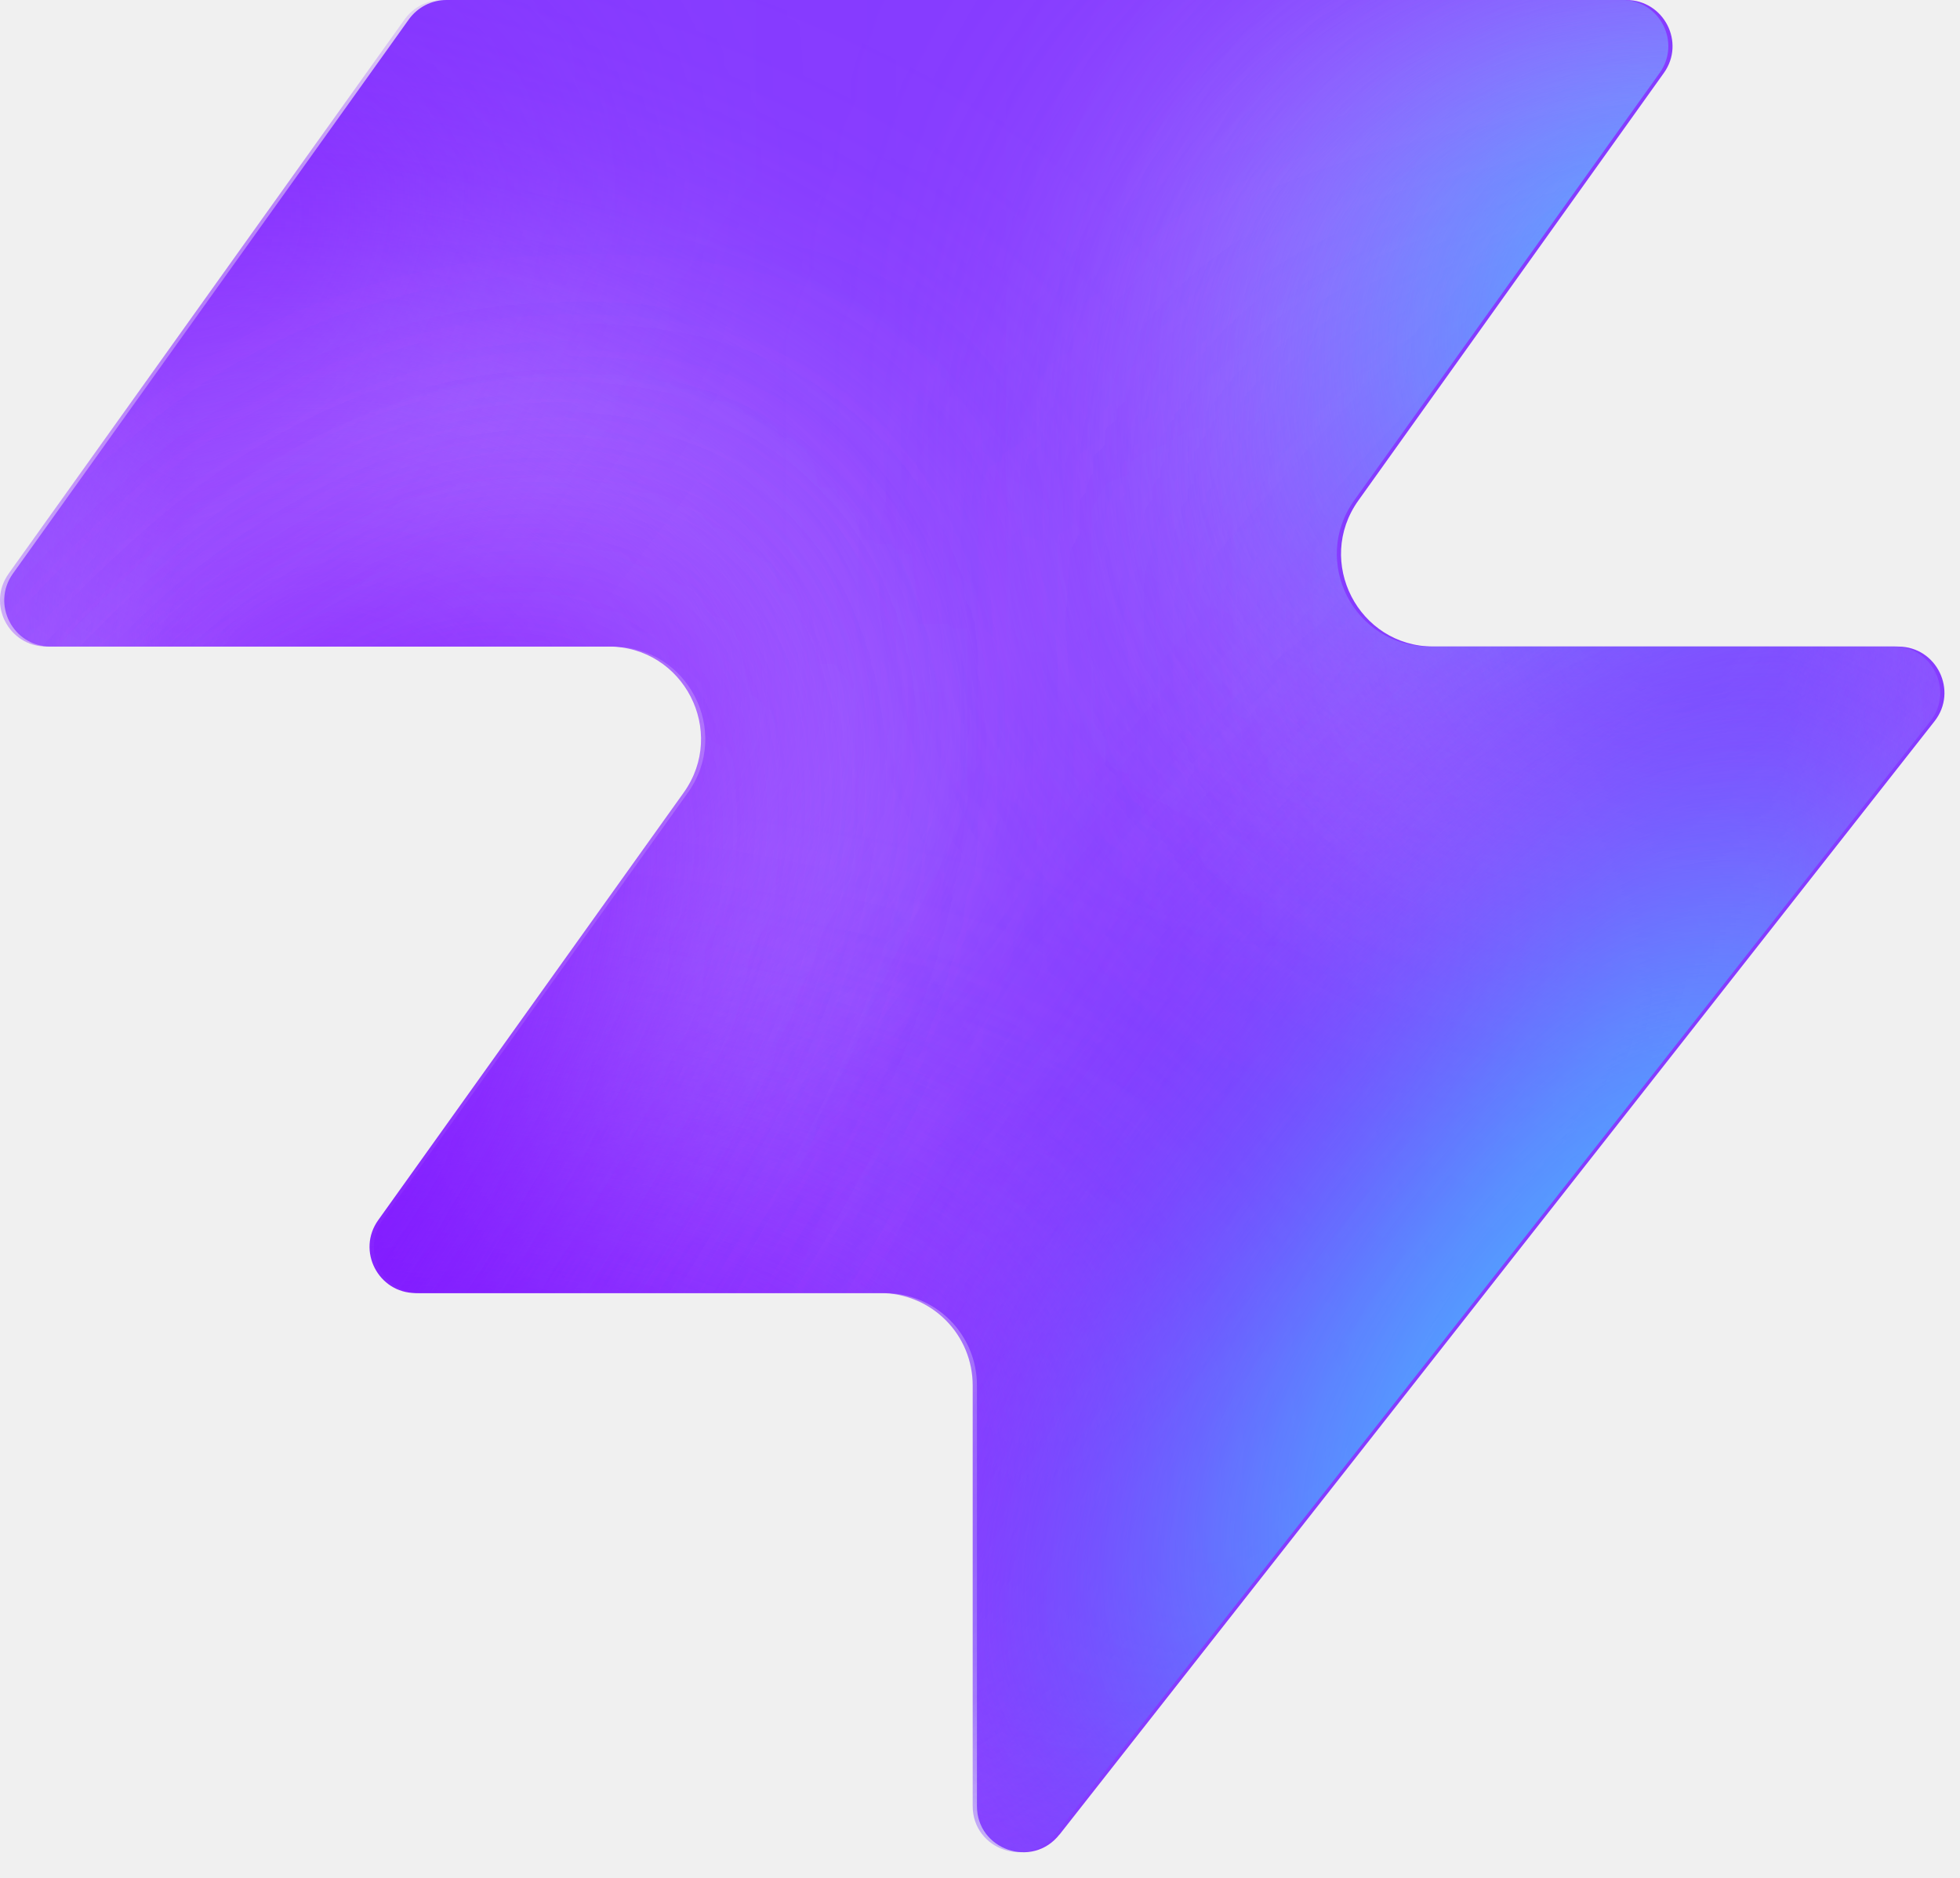
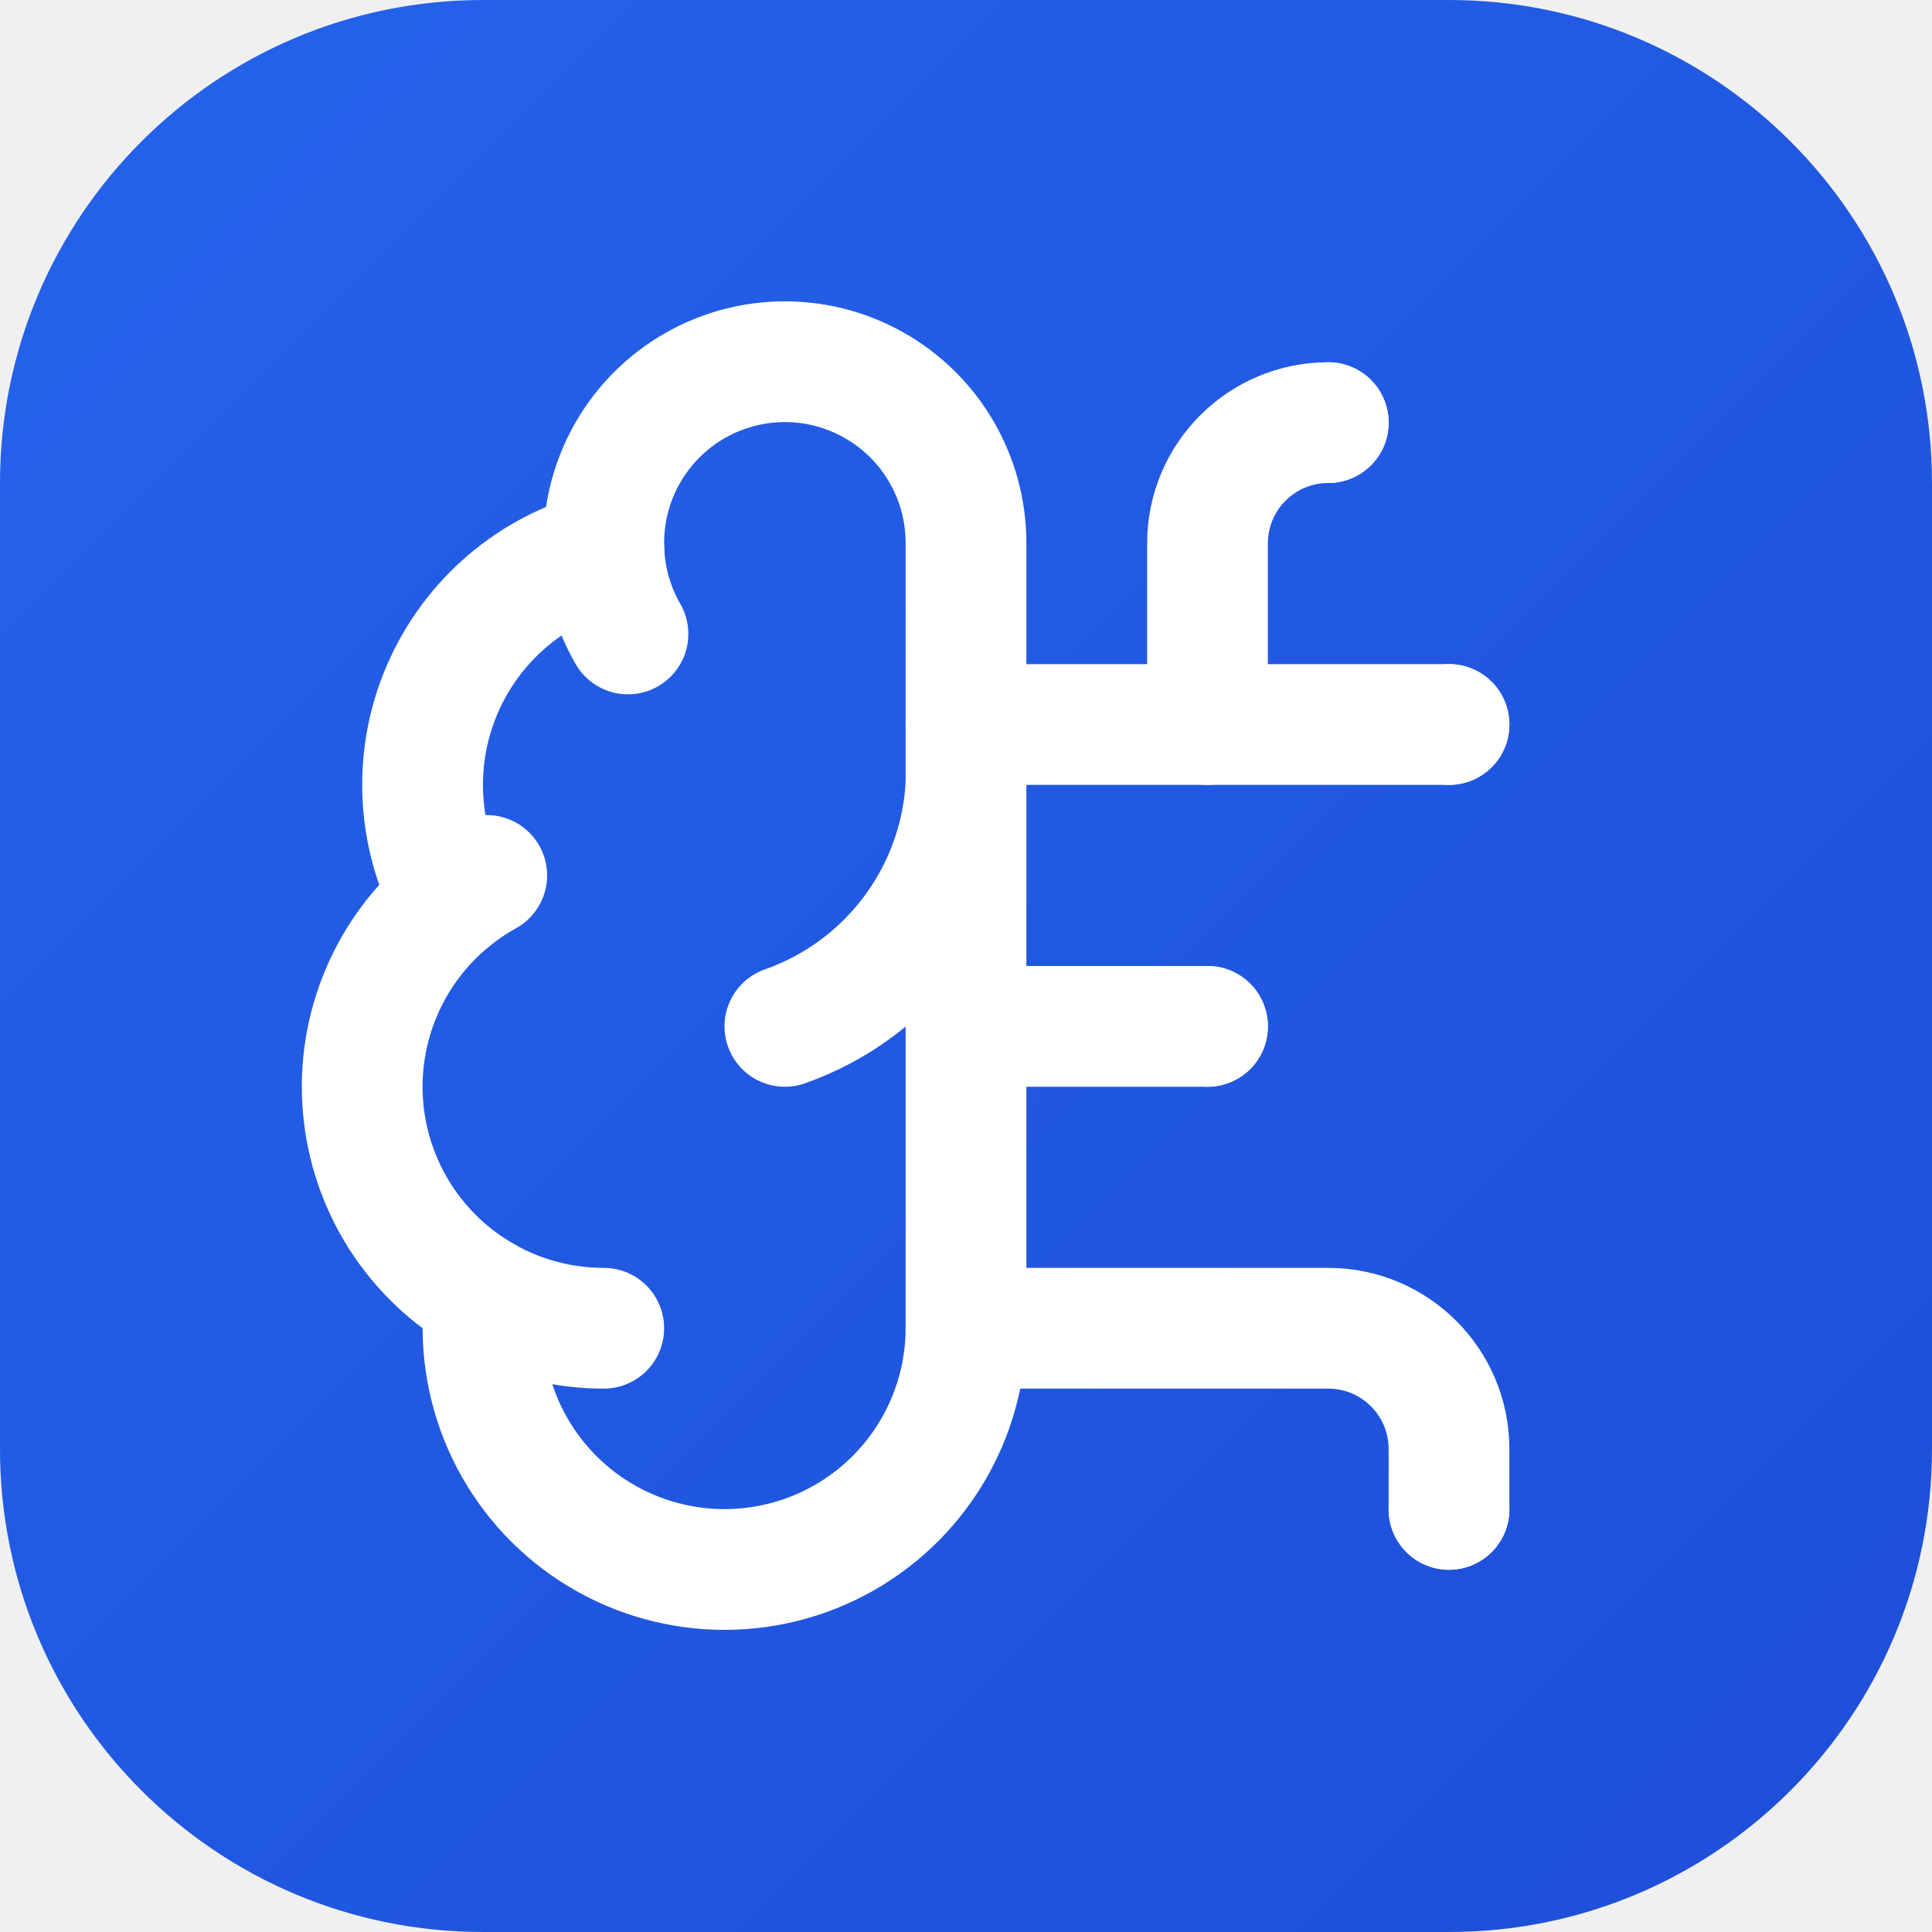
- <svg xmlns="http://www.w3.org/2000/svg" width="48" height="46" fill="none" viewBox="0 0 48 46">
-   <path fill="#863bff" d="M25.946 44.938c-.664.845-2.021.375-2.021-.698V33.937a2.26 2.26 0 0 0-2.262-2.262H10.287c-.92 0-1.456-1.04-.92-1.788l7.48-10.471c1.07-1.497 0-3.578-1.842-3.578H1.237c-.92 0-1.456-1.04-.92-1.788L10.013.474c.214-.297.556-.474.92-.474h28.894c.92 0 1.456 1.04.92 1.788l-7.48 10.471c-1.07 1.498 0 3.579 1.842 3.579h11.377c.943 0 1.473 1.088.89 1.83L25.947 44.94z" style="fill:#863bff;fill:color(display-p3 .525 .23 1);fill-opacity:1" />
-   <mask id="a" width="48" height="46" x="0" y="0" maskUnits="userSpaceOnUse" style="mask-type:alpha">
-     <path fill="#000" d="M25.842 44.938c-.664.844-2.021.375-2.021-.698V33.937a2.26 2.26 0 0 0-2.262-2.262H10.183c-.92 0-1.456-1.04-.92-1.788l7.48-10.471c1.07-1.498 0-3.579-1.842-3.579H1.133c-.92 0-1.456-1.04-.92-1.787L9.91.473c.214-.297.556-.474.92-.474h28.894c.92 0 1.456 1.04.92 1.788l-7.48 10.471c-1.07 1.498 0 3.578 1.842 3.578h11.377c.943 0 1.473 1.088.89 1.832L25.843 44.94z" style="fill:#000;fill-opacity:1" />
-   </mask>
-   <g mask="url(#a)">
-     <g filter="url(#b)">
-       <ellipse cx="5.508" cy="14.704" fill="#ede6ff" rx="5.508" ry="14.704" style="fill:#ede6ff;fill:color(display-p3 .927 .903 1);fill-opacity:1" transform="matrix(.00324 1 1 -.00324 -4.47 31.516)" />
-     </g>
-     <g filter="url(#c)">
-       <ellipse cx="10.399" cy="29.851" fill="#ede6ff" rx="10.399" ry="29.851" style="fill:#ede6ff;fill:color(display-p3 .927 .903 1);fill-opacity:1" transform="matrix(.00324 1 1 -.00324 -39.328 7.883)" />
-     </g>
-     <g filter="url(#d)">
-       <ellipse cx="5.508" cy="30.487" fill="#7e14ff" rx="5.508" ry="30.487" style="fill:#7e14ff;fill:color(display-p3 .492 .077 1);fill-opacity:1" transform="rotate(89.814 -25.913 -14.639)scale(1 -1)" />
-     </g>
-     <g filter="url(#e)">
-       <ellipse cx="5.508" cy="30.599" fill="#7e14ff" rx="5.508" ry="30.599" style="fill:#7e14ff;fill:color(display-p3 .492 .077 1);fill-opacity:1" transform="rotate(89.814 -32.644 -3.334)scale(1 -1)" />
-     </g>
-     <g filter="url(#f)">
-       <ellipse cx="5.508" cy="30.599" fill="#7e14ff" rx="5.508" ry="30.599" style="fill:#7e14ff;fill:color(display-p3 .492 .077 1);fill-opacity:1" transform="matrix(.00324 1 1 -.00324 -34.34 30.47)" />
-     </g>
-     <g filter="url(#g)">
-       <ellipse cx="14.072" cy="22.078" fill="#ede6ff" rx="14.072" ry="22.078" style="fill:#ede6ff;fill:color(display-p3 .927 .903 1);fill-opacity:1" transform="rotate(93.35 24.506 48.493)scale(-1 1)" />
-     </g>
-     <g filter="url(#h)">
-       <ellipse cx="3.47" cy="21.501" fill="#7e14ff" rx="3.47" ry="21.501" style="fill:#7e14ff;fill:color(display-p3 .492 .077 1);fill-opacity:1" transform="rotate(89.009 28.708 47.59)scale(-1 1)" />
-     </g>
-     <g filter="url(#i)">
-       <ellipse cx="3.47" cy="21.501" fill="#7e14ff" rx="3.47" ry="21.501" style="fill:#7e14ff;fill:color(display-p3 .492 .077 1);fill-opacity:1" transform="rotate(89.009 28.708 47.59)scale(-1 1)" />
-     </g>
-     <g filter="url(#j)">
-       <ellipse cx=".387" cy="8.972" fill="#7e14ff" rx="4.407" ry="29.108" style="fill:#7e14ff;fill:color(display-p3 .492 .077 1);fill-opacity:1" transform="rotate(39.51 .387 8.972)" />
-     </g>
-     <g filter="url(#k)">
-       <ellipse cx="47.523" cy="-6.092" fill="#7e14ff" rx="4.407" ry="29.108" style="fill:#7e14ff;fill:color(display-p3 .492 .077 1);fill-opacity:1" transform="rotate(37.892 47.523 -6.092)" />
-     </g>
-     <g filter="url(#l)">
-       <ellipse cx="41.412" cy="6.333" fill="#47bfff" rx="5.971" ry="9.665" style="fill:#47bfff;fill:color(display-p3 .28 .748 1);fill-opacity:1" transform="rotate(37.892 41.412 6.333)" />
-     </g>
-     <g filter="url(#m)">
-       <ellipse cx="-1.879" cy="38.332" fill="#7e14ff" rx="4.407" ry="29.108" style="fill:#7e14ff;fill:color(display-p3 .492 .077 1);fill-opacity:1" transform="rotate(37.892 -1.88 38.332)" />
-     </g>
-     <g filter="url(#n)">
-       <ellipse cx="-1.879" cy="38.332" fill="#7e14ff" rx="4.407" ry="29.108" style="fill:#7e14ff;fill:color(display-p3 .492 .077 1);fill-opacity:1" transform="rotate(37.892 -1.88 38.332)" />
-     </g>
-     <g filter="url(#o)">
-       <ellipse cx="35.651" cy="29.907" fill="#7e14ff" rx="4.407" ry="29.108" style="fill:#7e14ff;fill:color(display-p3 .492 .077 1);fill-opacity:1" transform="rotate(37.892 35.651 29.907)" />
-     </g>
-     <g filter="url(#p)">
-       <ellipse cx="38.418" cy="32.4" fill="#47bfff" rx="5.971" ry="15.297" style="fill:#47bfff;fill:color(display-p3 .28 .748 1);fill-opacity:1" transform="rotate(37.892 38.418 32.4)" />
-     </g>
+ <svg xmlns="http://www.w3.org/2000/svg" viewBox="0 0 64 64" width="64" height="64">
+   <defs>
+     <linearGradient id="bg-grad" x1="0%" y1="0%" x2="100%" y2="100%">
+       <stop offset="0%" stop-color="#2563eb" />
+       <stop offset="100%" stop-color="#1d4ed8" />
+     </linearGradient>
+   </defs>
+   <rect width="64" height="64" rx="16" fill="url(#bg-grad)" />
+   <g transform="translate(8, 8) scale(2)" stroke="#ffffff" stroke-width="2" stroke-linecap="round" stroke-linejoin="round" fill="none">
+     <path d="M12 5a3 3 0 1 0-5.997.125 4 4 0 0 0-2.526 5.77 4 4 0 0 0 .556 6.588A4 4 0 1 0 12 18Z" />
+     <path d="M9 13a4.5 4.5 0 0 0 3-4" />
+     <path d="M6.003 5.125A3 3 0 0 0 6.401 6.5" />
+     <path d="M3.477 10.896a4 4 0 0 1 .585-.396" />
+     <path d="M6 18a4 4 0 0 1-1.967-.516" />
+     <path d="M12 13h4" />
+     <path d="M12 18h6a2 2 0 0 1 2 2v1" />
+     <path d="M12 8h8" />
+     <path d="M16 8V5a2 2 0 0 1 2-2" />
+     <circle cx="16" cy="13" r="1" fill="#ffffff" stroke="none" />
+     <circle cx="18" cy="3" r="1" fill="#ffffff" stroke="none" />
+     <circle cx="20" cy="21" r="1" fill="#ffffff" stroke="none" />
+     <circle cx="20" cy="8" r="1" fill="#ffffff" stroke="none" />
  </g>
-   <defs>
-     <filter id="b" width="60.045" height="41.654" x="-19.77" y="16.149" color-interpolation-filters="sRGB" filterUnits="userSpaceOnUse">
-       <feFlood flood-opacity="0" result="BackgroundImageFix" />
-       <feBlend in="SourceGraphic" in2="BackgroundImageFix" result="shape" />
-       <feGaussianBlur result="effect1_foregroundBlur_2002_17158" stdDeviation="7.659" />
-     </filter>
-     <filter id="c" width="90.34" height="51.437" x="-54.613" y="-7.533" color-interpolation-filters="sRGB" filterUnits="userSpaceOnUse">
-       <feFlood flood-opacity="0" result="BackgroundImageFix" />
-       <feBlend in="SourceGraphic" in2="BackgroundImageFix" result="shape" />
-       <feGaussianBlur result="effect1_foregroundBlur_2002_17158" stdDeviation="7.659" />
-     </filter>
-     <filter id="d" width="79.355" height="29.4" x="-49.64" y="2.03" color-interpolation-filters="sRGB" filterUnits="userSpaceOnUse">
-       <feFlood flood-opacity="0" result="BackgroundImageFix" />
-       <feBlend in="SourceGraphic" in2="BackgroundImageFix" result="shape" />
-       <feGaussianBlur result="effect1_foregroundBlur_2002_17158" stdDeviation="4.596" />
-     </filter>
-     <filter id="e" width="79.579" height="29.4" x="-45.045" y="20.029" color-interpolation-filters="sRGB" filterUnits="userSpaceOnUse">
-       <feFlood flood-opacity="0" result="BackgroundImageFix" />
-       <feBlend in="SourceGraphic" in2="BackgroundImageFix" result="shape" />
-       <feGaussianBlur result="effect1_foregroundBlur_2002_17158" stdDeviation="4.596" />
-     </filter>
-     <filter id="f" width="79.579" height="29.4" x="-43.513" y="21.178" color-interpolation-filters="sRGB" filterUnits="userSpaceOnUse">
-       <feFlood flood-opacity="0" result="BackgroundImageFix" />
-       <feBlend in="SourceGraphic" in2="BackgroundImageFix" result="shape" />
-       <feGaussianBlur result="effect1_foregroundBlur_2002_17158" stdDeviation="4.596" />
-     </filter>
-     <filter id="g" width="74.749" height="58.852" x="15.756" y="-17.901" color-interpolation-filters="sRGB" filterUnits="userSpaceOnUse">
-       <feFlood flood-opacity="0" result="BackgroundImageFix" />
-       <feBlend in="SourceGraphic" in2="BackgroundImageFix" result="shape" />
-       <feGaussianBlur result="effect1_foregroundBlur_2002_17158" stdDeviation="7.659" />
-     </filter>
-     <filter id="h" width="61.377" height="25.362" x="23.548" y="2.284" color-interpolation-filters="sRGB" filterUnits="userSpaceOnUse">
-       <feFlood flood-opacity="0" result="BackgroundImageFix" />
-       <feBlend in="SourceGraphic" in2="BackgroundImageFix" result="shape" />
-       <feGaussianBlur result="effect1_foregroundBlur_2002_17158" stdDeviation="4.596" />
-     </filter>
-     <filter id="i" width="61.377" height="25.362" x="23.548" y="2.284" color-interpolation-filters="sRGB" filterUnits="userSpaceOnUse">
-       <feFlood flood-opacity="0" result="BackgroundImageFix" />
-       <feBlend in="SourceGraphic" in2="BackgroundImageFix" result="shape" />
-       <feGaussianBlur result="effect1_foregroundBlur_2002_17158" stdDeviation="4.596" />
-     </filter>
-     <filter id="j" width="56.045" height="63.649" x="-27.636" y="-22.853" color-interpolation-filters="sRGB" filterUnits="userSpaceOnUse">
-       <feFlood flood-opacity="0" result="BackgroundImageFix" />
-       <feBlend in="SourceGraphic" in2="BackgroundImageFix" result="shape" />
-       <feGaussianBlur result="effect1_foregroundBlur_2002_17158" stdDeviation="4.596" />
-     </filter>
-     <filter id="k" width="54.814" height="64.646" x="20.116" y="-38.415" color-interpolation-filters="sRGB" filterUnits="userSpaceOnUse">
-       <feFlood flood-opacity="0" result="BackgroundImageFix" />
-       <feBlend in="SourceGraphic" in2="BackgroundImageFix" result="shape" />
-       <feGaussianBlur result="effect1_foregroundBlur_2002_17158" stdDeviation="4.596" />
-     </filter>
-     <filter id="l" width="33.541" height="35.313" x="24.641" y="-11.323" color-interpolation-filters="sRGB" filterUnits="userSpaceOnUse">
-       <feFlood flood-opacity="0" result="BackgroundImageFix" />
-       <feBlend in="SourceGraphic" in2="BackgroundImageFix" result="shape" />
-       <feGaussianBlur result="effect1_foregroundBlur_2002_17158" stdDeviation="4.596" />
-     </filter>
-     <filter id="m" width="54.814" height="64.646" x="-29.286" y="6.009" color-interpolation-filters="sRGB" filterUnits="userSpaceOnUse">
-       <feFlood flood-opacity="0" result="BackgroundImageFix" />
-       <feBlend in="SourceGraphic" in2="BackgroundImageFix" result="shape" />
-       <feGaussianBlur result="effect1_foregroundBlur_2002_17158" stdDeviation="4.596" />
-     </filter>
-     <filter id="n" width="54.814" height="64.646" x="-29.286" y="6.009" color-interpolation-filters="sRGB" filterUnits="userSpaceOnUse">
-       <feFlood flood-opacity="0" result="BackgroundImageFix" />
-       <feBlend in="SourceGraphic" in2="BackgroundImageFix" result="shape" />
-       <feGaussianBlur result="effect1_foregroundBlur_2002_17158" stdDeviation="4.596" />
-     </filter>
-     <filter id="o" width="54.814" height="64.646" x="8.244" y="-2.416" color-interpolation-filters="sRGB" filterUnits="userSpaceOnUse">
-       <feFlood flood-opacity="0" result="BackgroundImageFix" />
-       <feBlend in="SourceGraphic" in2="BackgroundImageFix" result="shape" />
-       <feGaussianBlur result="effect1_foregroundBlur_2002_17158" stdDeviation="4.596" />
-     </filter>
-     <filter id="p" width="39.409" height="43.623" x="18.713" y="10.588" color-interpolation-filters="sRGB" filterUnits="userSpaceOnUse">
-       <feFlood flood-opacity="0" result="BackgroundImageFix" />
-       <feBlend in="SourceGraphic" in2="BackgroundImageFix" result="shape" />
-       <feGaussianBlur result="effect1_foregroundBlur_2002_17158" stdDeviation="4.596" />
-     </filter>
-   </defs>
</svg>
